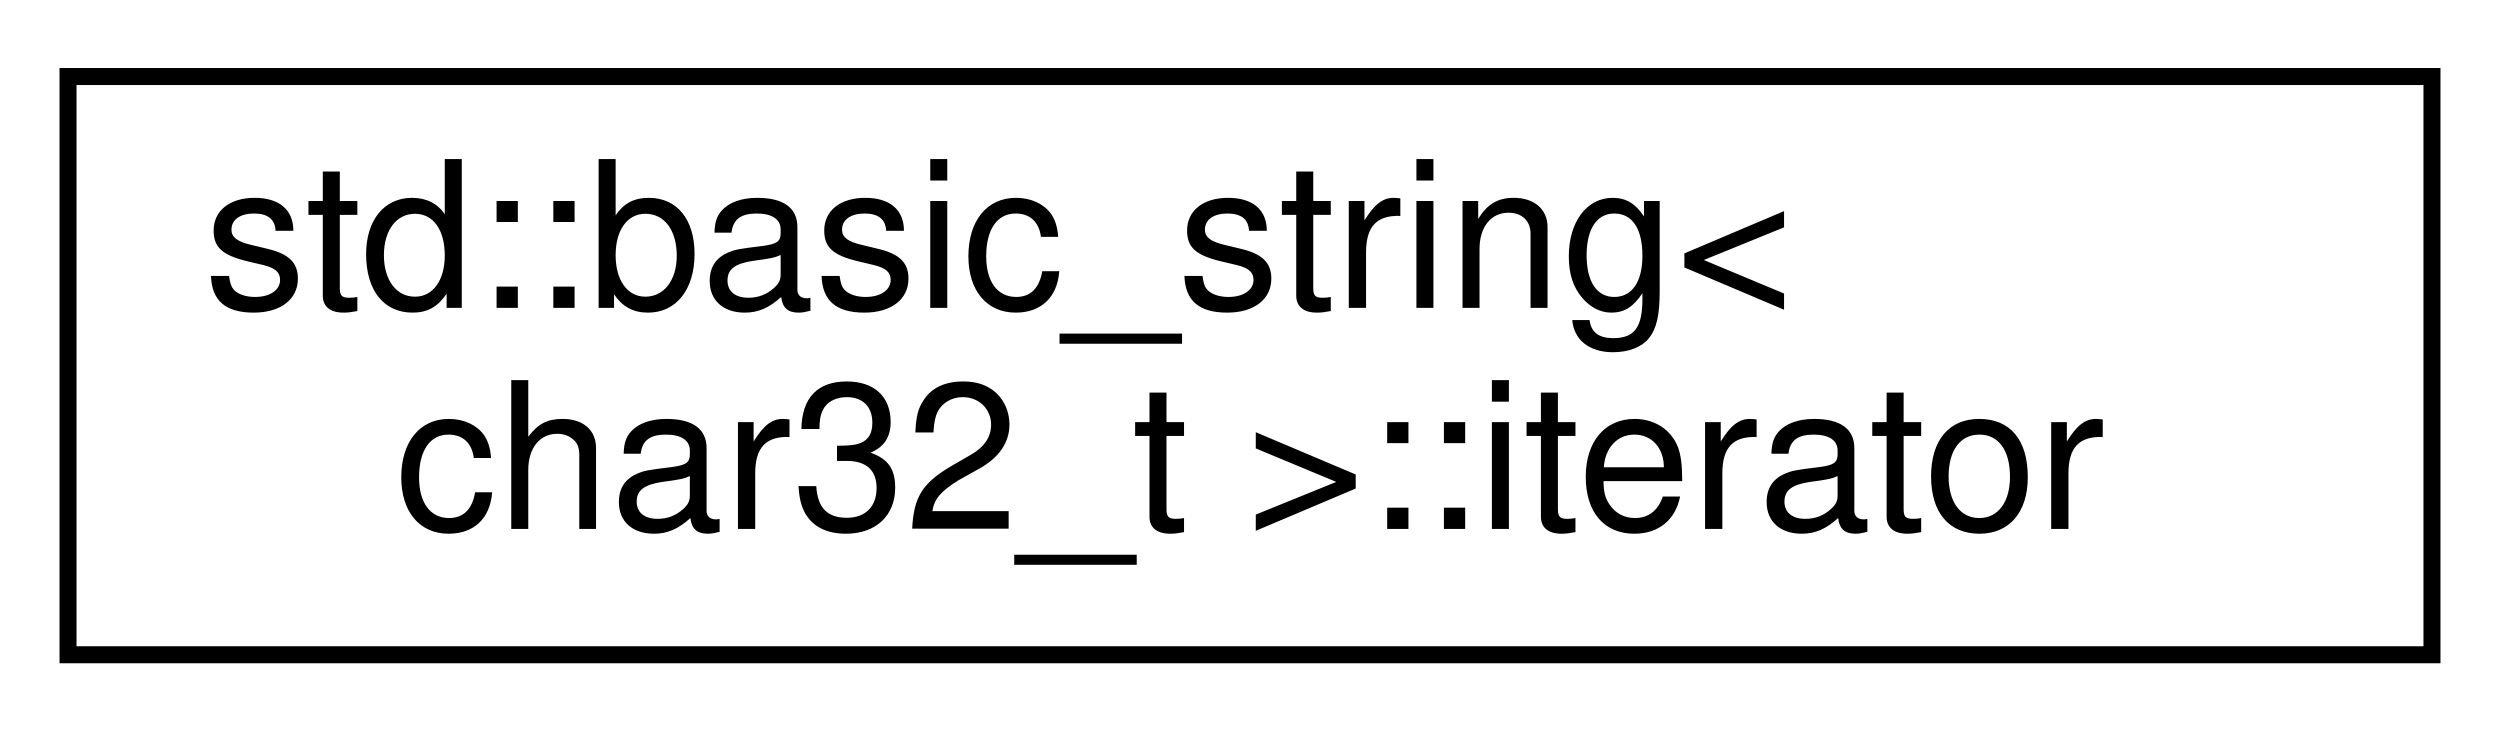
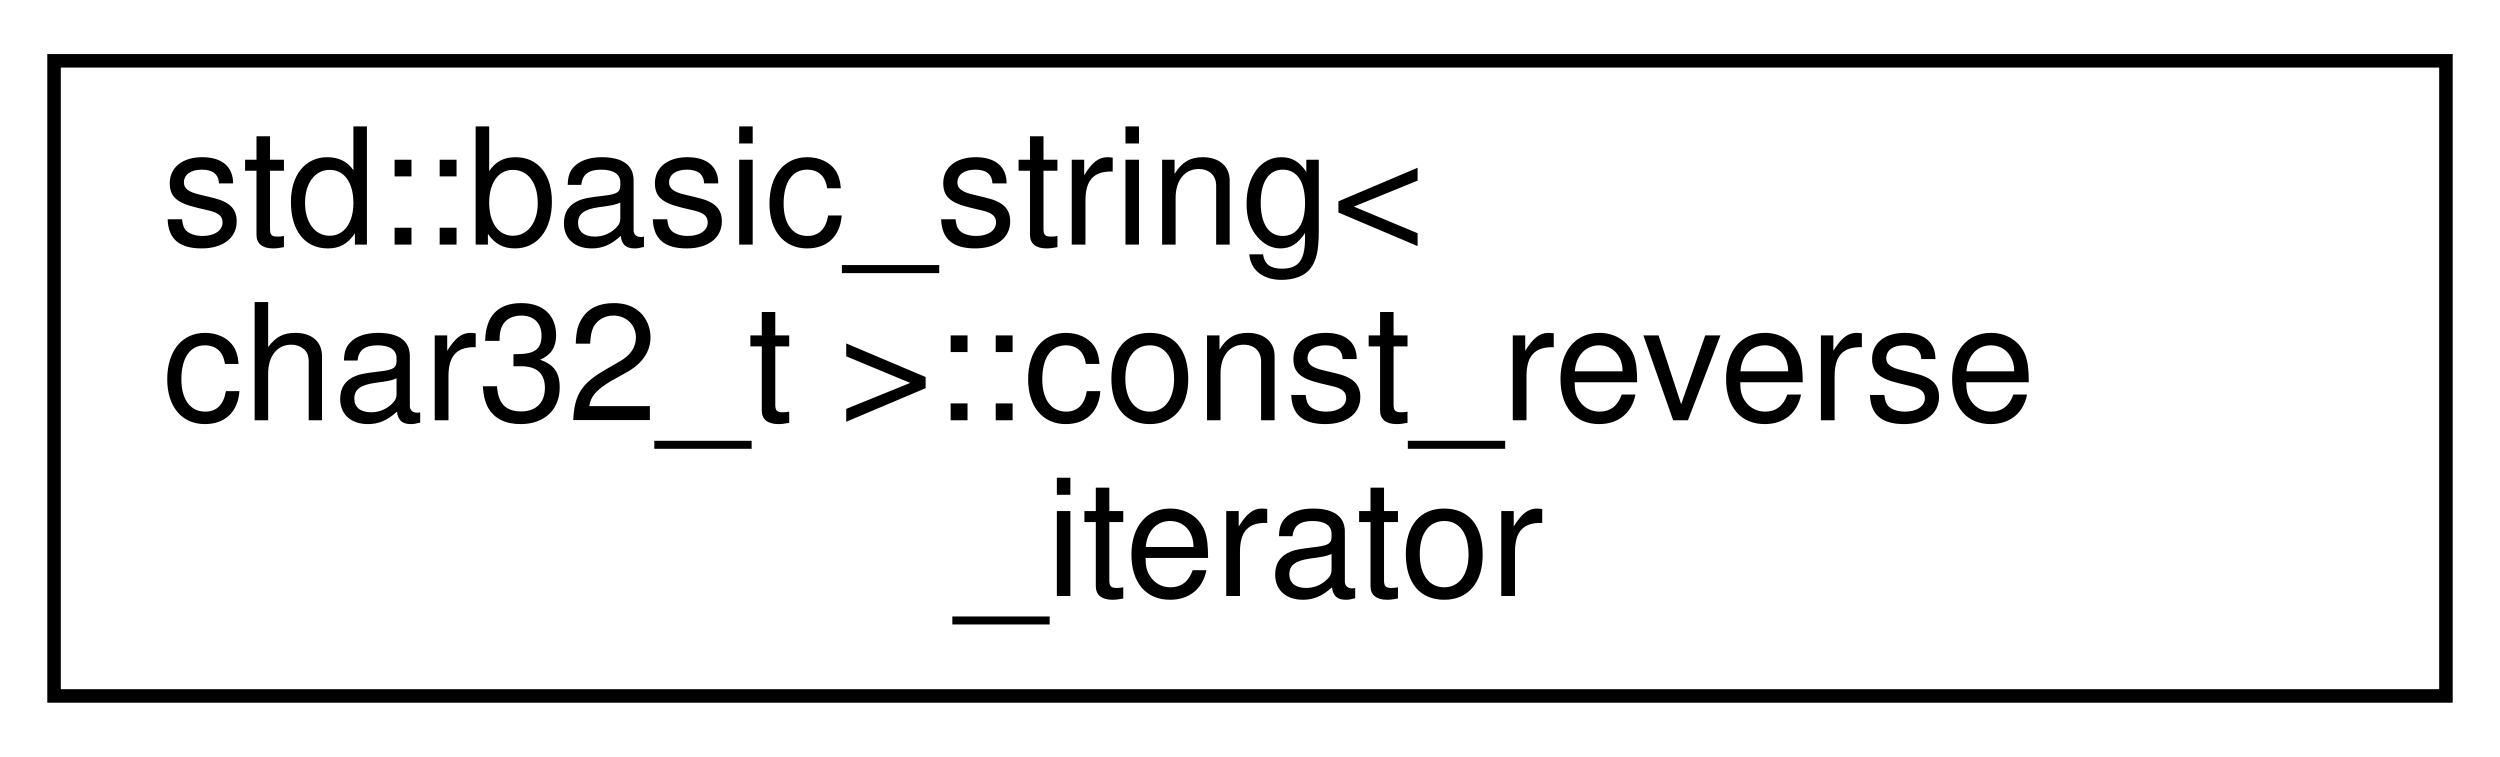
- <svg xmlns="http://www.w3.org/2000/svg" xmlns:xlink="http://www.w3.org/1999/xlink" width="147pt" height="43pt" viewBox="0.00 0.00 147.00 43.00">
-   <g id="graph0" class="graph" transform="scale(1 1) rotate(0) translate(4 39)">
+ <svg xmlns="http://www.w3.org/2000/svg" xmlns:xlink="http://www.w3.org/1999/xlink" width="185pt" height="56pt" viewBox="0.00 0.00 185.00 56.00">
+   <g id="graph0" class="graph" transform="scale(1 1) rotate(0) translate(4 52)">
    <g id="node1" class="node">
      <g id="a_node1">
-         <a xlink:href="classbasic__string_3_01char32__t_01_4_1_1iterator.html" target="_top" xlink:title=" ">
-           <polygon fill="none" stroke="black" points="0,-0.5 0,-34.5 139,-34.5 139,-0.5 0,-0.5" />
-           <text text-anchor="start" x="8" y="-20.9" font-family="Helvetica,sans-Serif" font-size="12.00">std::basic_string&lt;</text>
-           <text text-anchor="middle" x="69.5" y="-7.9" font-family="Helvetica,sans-Serif" font-size="12.00"> char32_t &gt;::iterator</text>
+         <a xlink:href="classbasic__string_3_01char32__t_01_4_1_1const__reverse__iterator.html" target="_top" xlink:title=" ">
+           <polygon fill="none" stroke="black" points="0,-0.5 0,-47.5 177,-47.5 177,-0.5 0,-0.5" />
+           <text text-anchor="start" x="8" y="-33.9" font-family="Helvetica,sans-Serif" font-size="12.00">std::basic_string&lt;</text>
+           <text text-anchor="start" x="8" y="-20.9" font-family="Helvetica,sans-Serif" font-size="12.00"> char32_t &gt;::const_reverse</text>
+           <text text-anchor="middle" x="88.5" y="-7.9" font-family="Helvetica,sans-Serif" font-size="12.00">_iterator</text>
        </a>
      </g>
    </g>
  </g>
</svg>
